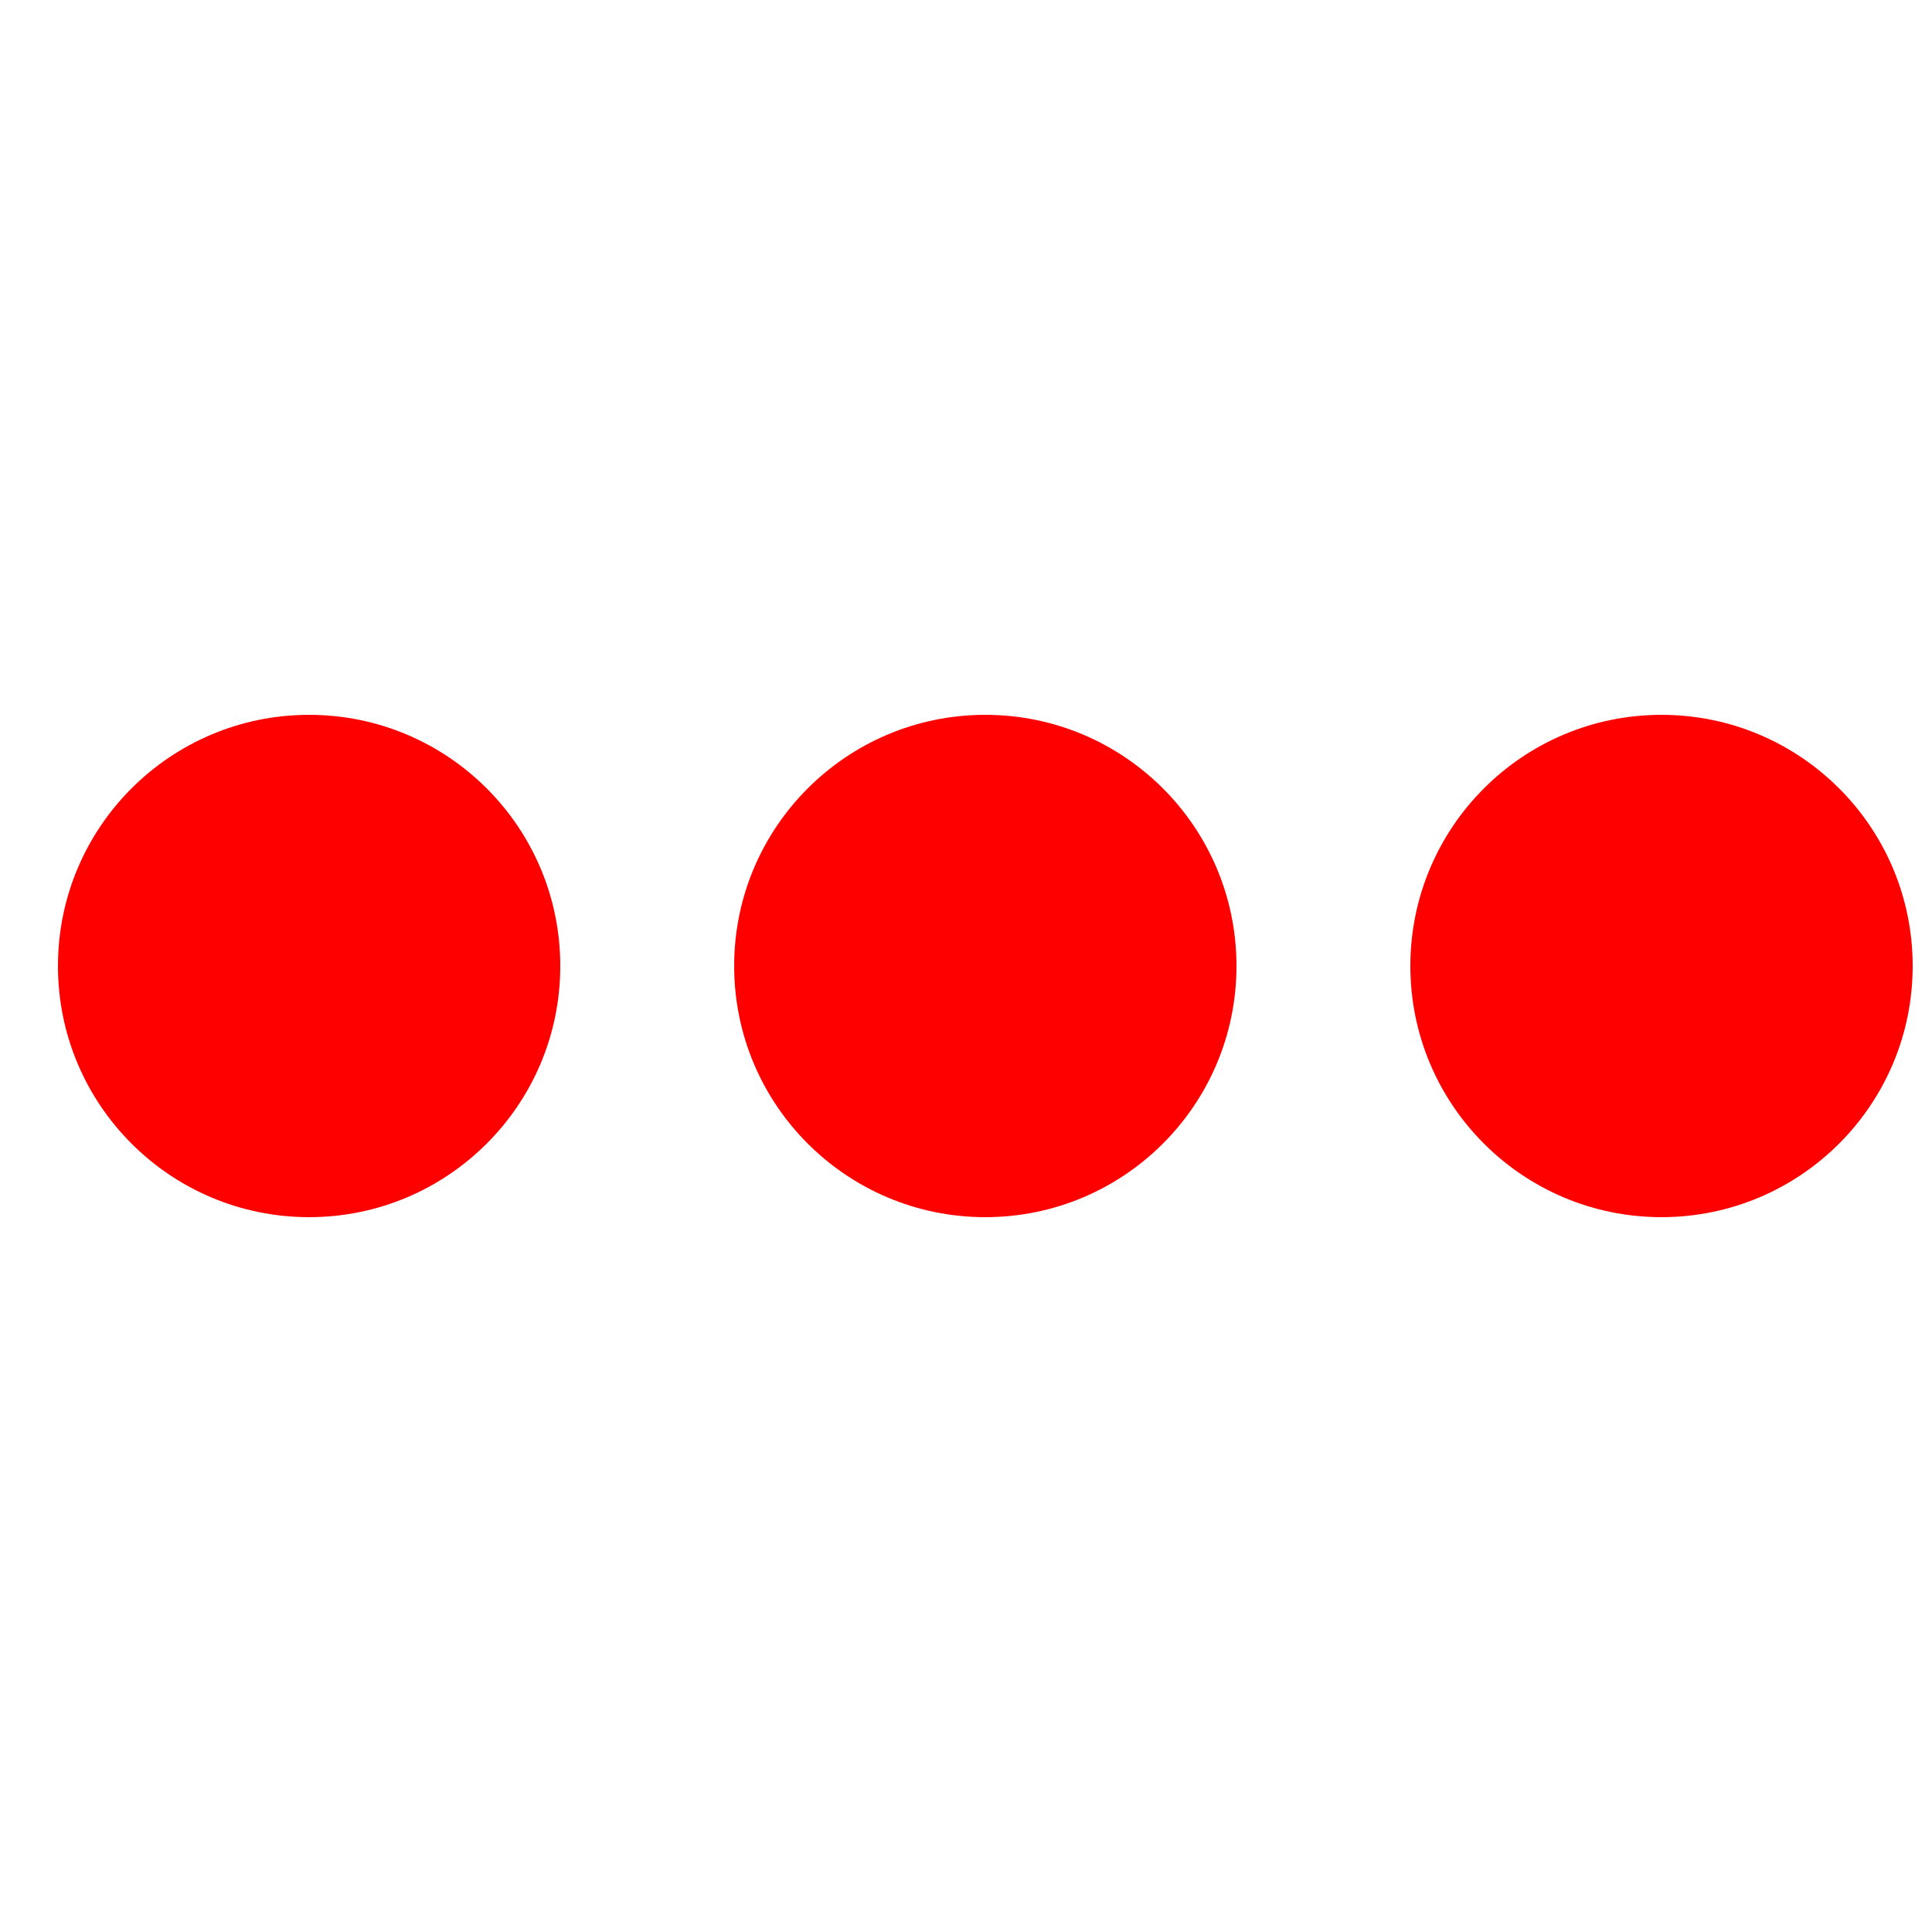
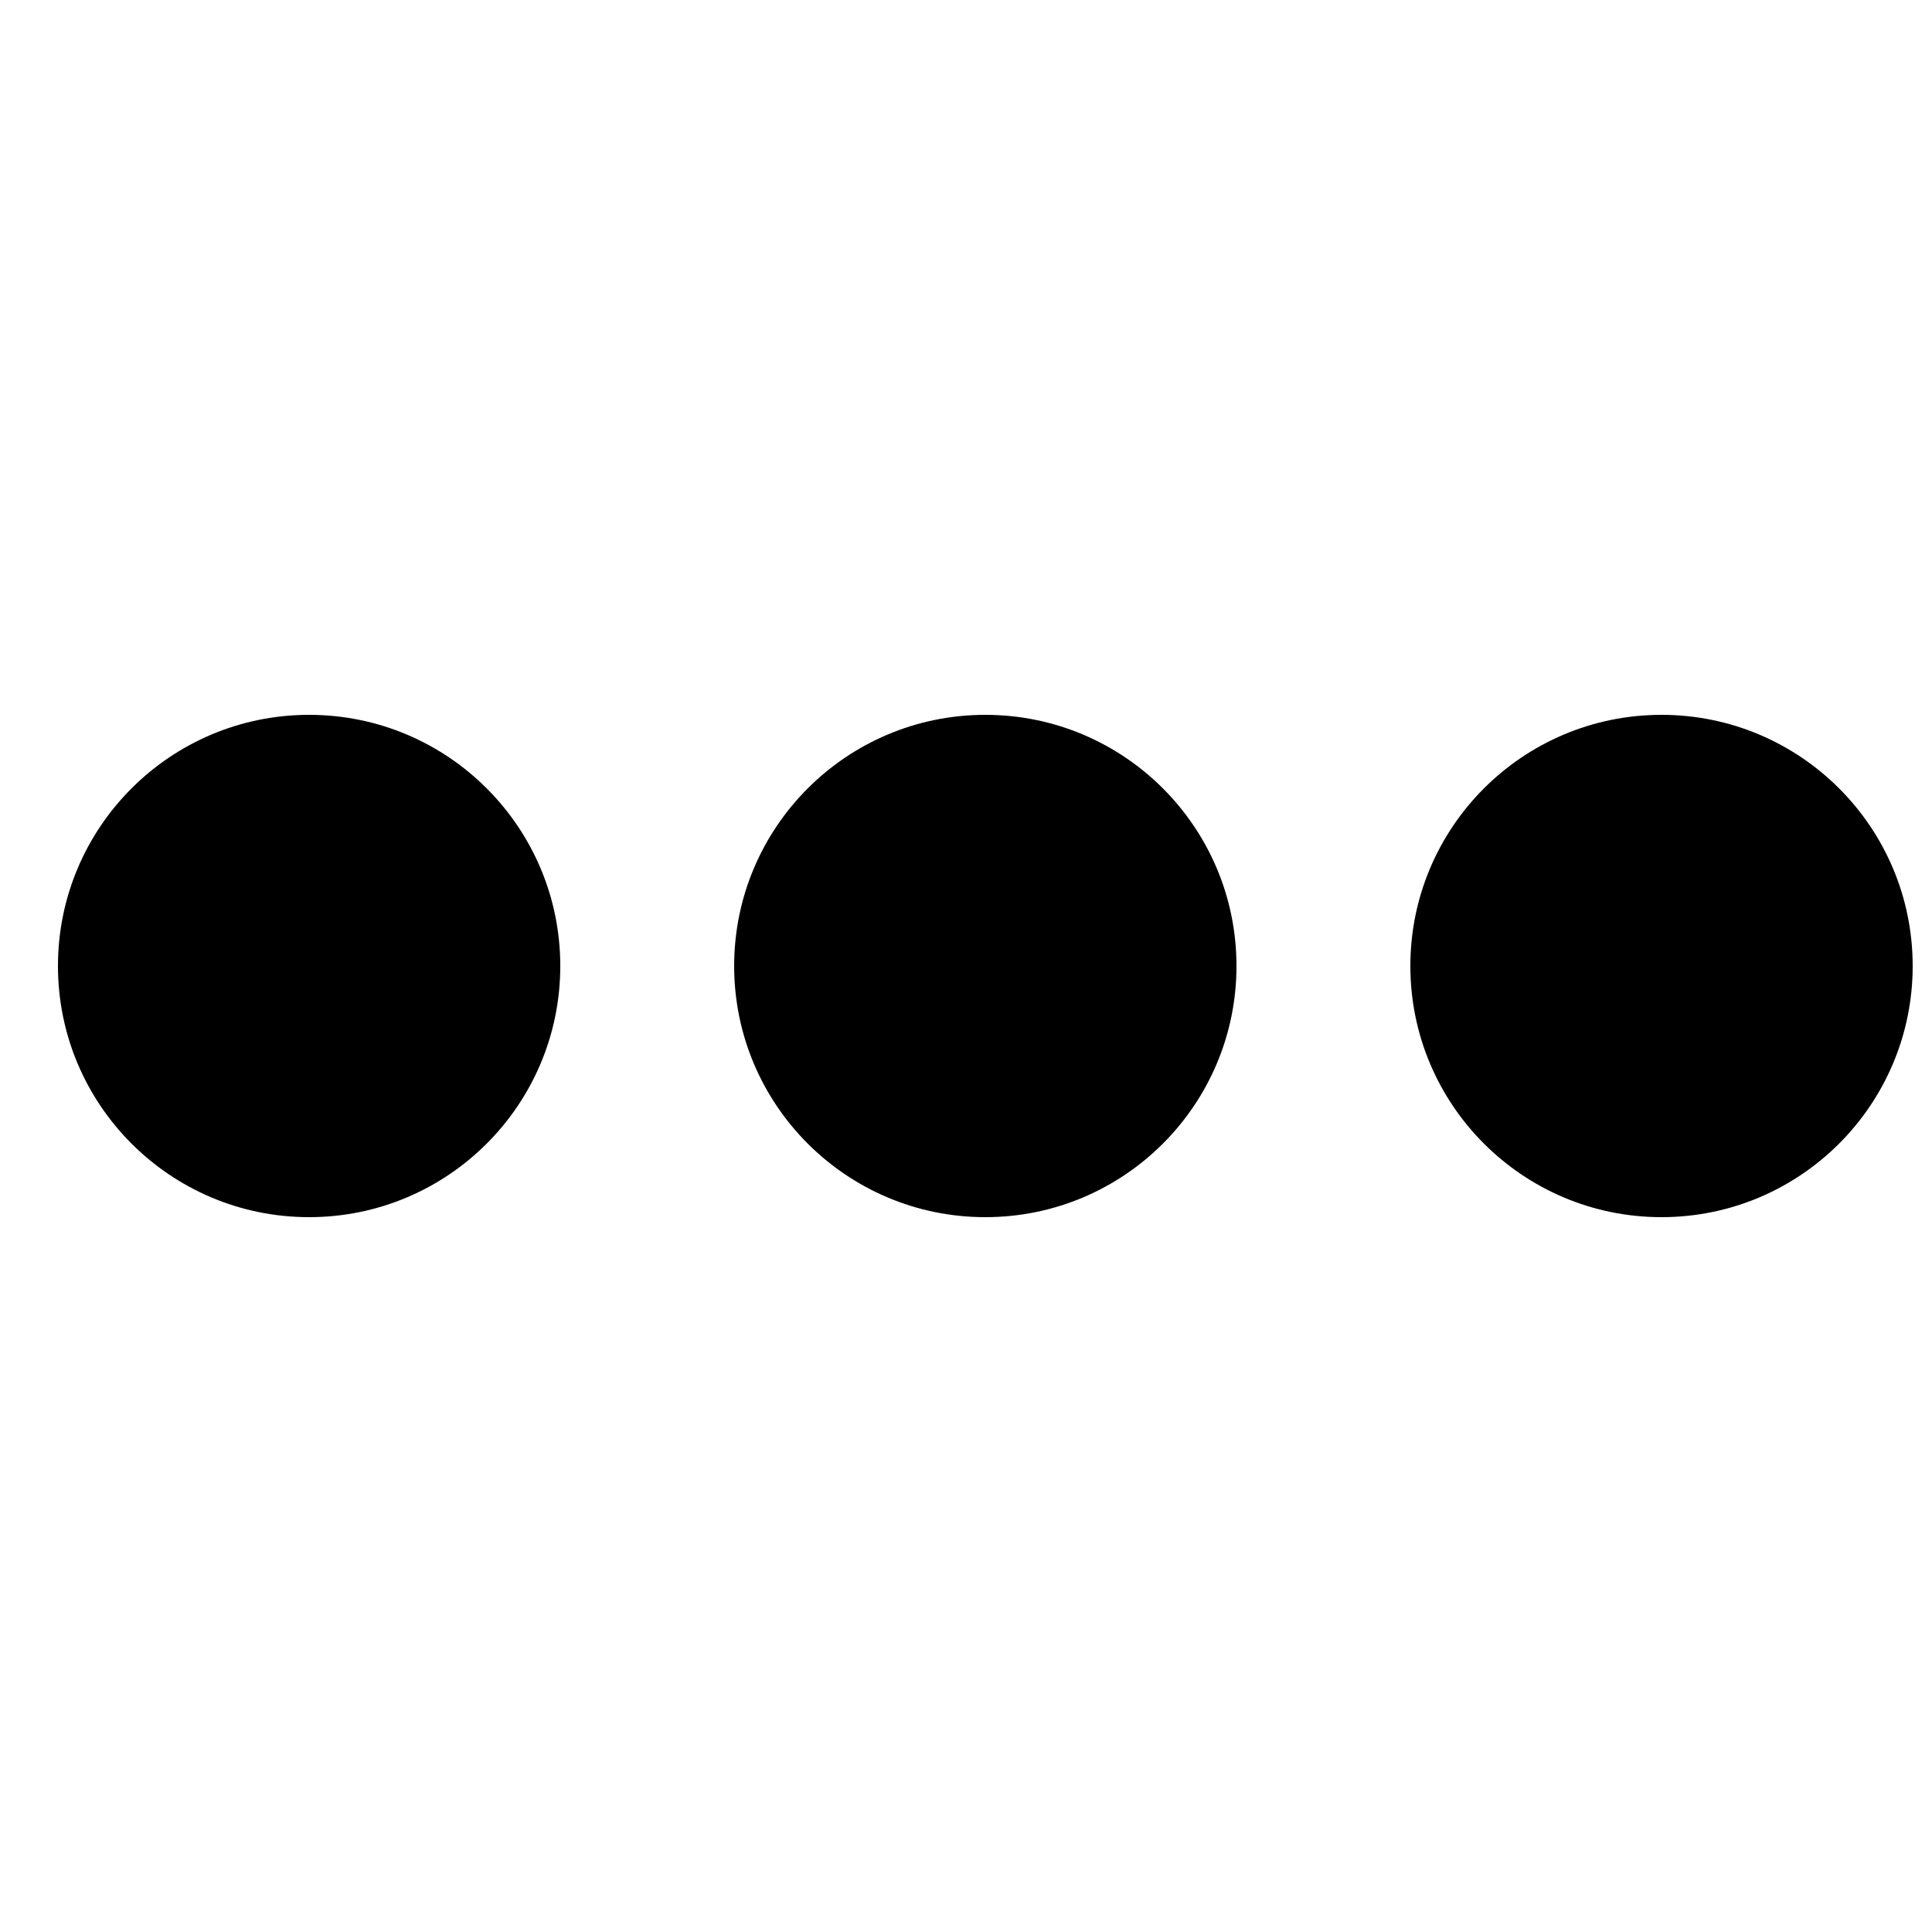
<svg xmlns="http://www.w3.org/2000/svg" version="1.1" id="L4" x="0px" y="0px" viewBox="0 0 100 100" enable-background="new 0 0 0 0" xml:space="preserve">
-   <circle fill="red" stroke="none" cx="16" cy="50" r="13">
+   <circle fill="black" stroke="none" cx="16" cy="50" r="13">
    <animate attributeName="opacity" dur="1s" values="0;1;0" repeatCount="indefinite" begin="0.1" />
  </circle>
-   <circle fill="red" stroke="none" cx="51" cy="50" r="13">
+   <circle fill="black" stroke="none" cx="51" cy="50" r="13">
    <animate attributeName="opacity" dur="1s" values="0;1;0" repeatCount="indefinite" begin="0.2" />
  </circle>
-   <circle fill="red" stroke="none" cx="86" cy="50" r="13">
+   <circle fill="black" stroke="none" cx="86" cy="50" r="13">
    <animate attributeName="opacity" dur="1s" values="0;1;0" repeatCount="indefinite" begin="0.3" />
  </circle>
</svg>
